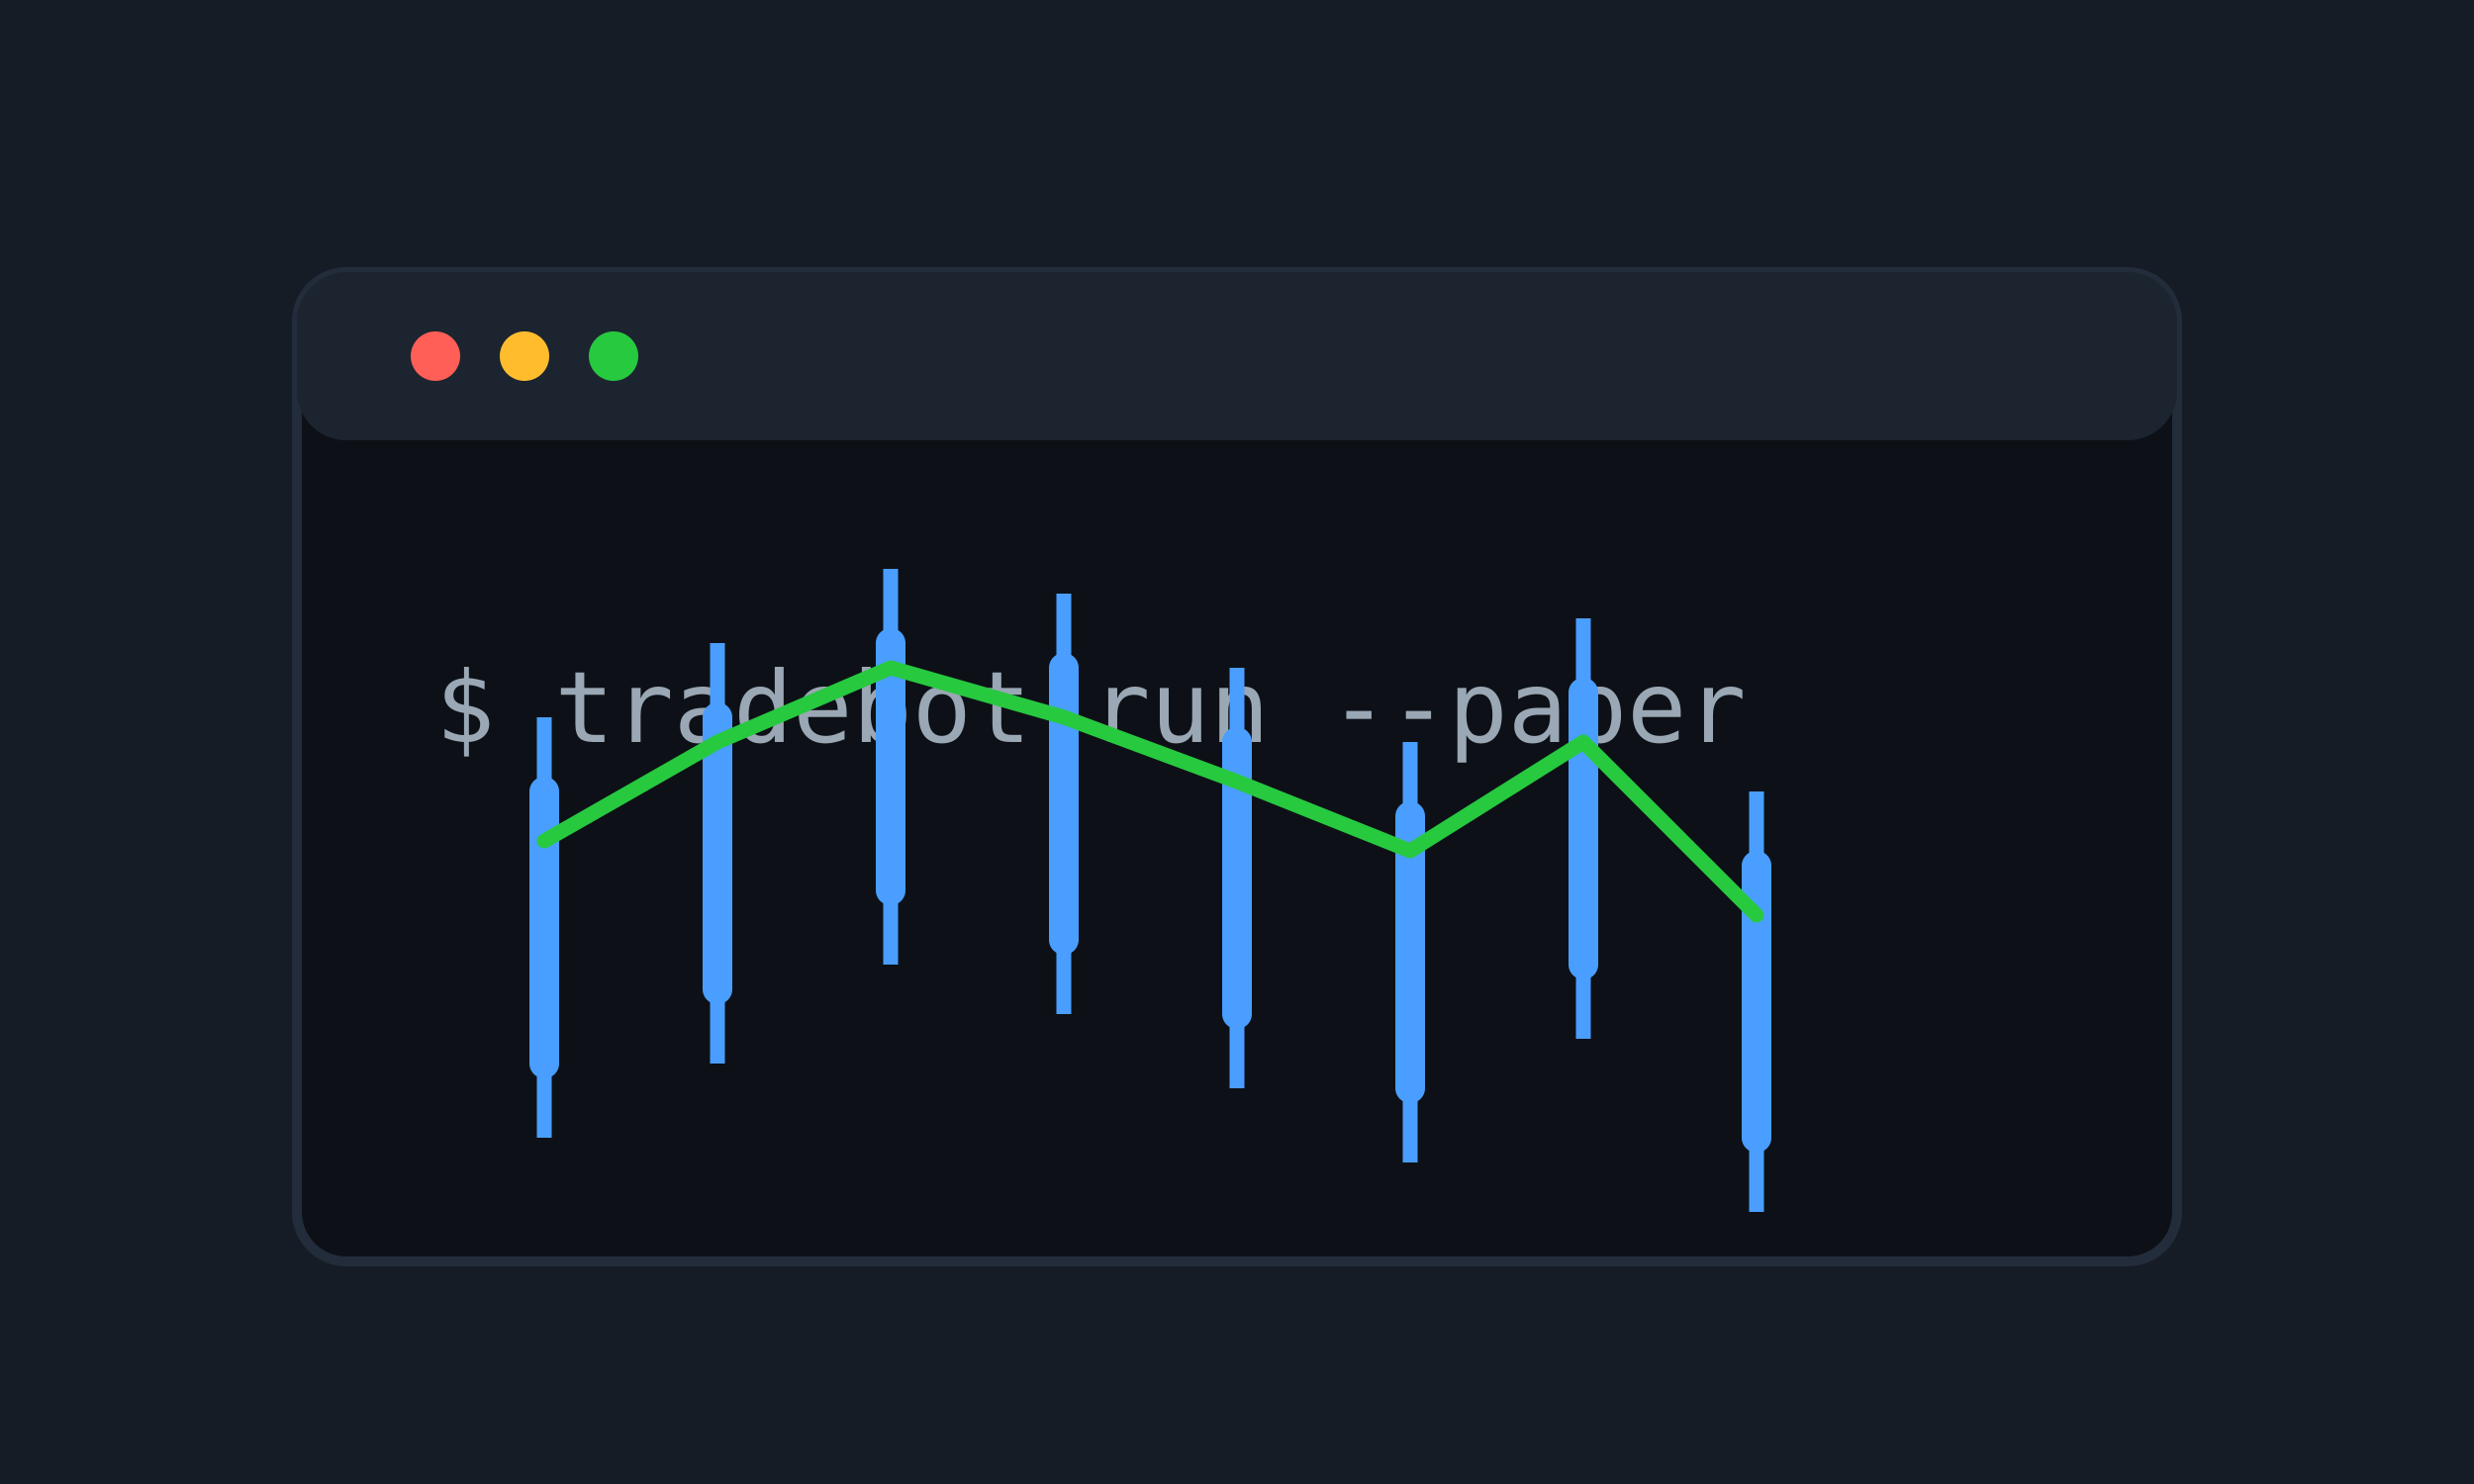
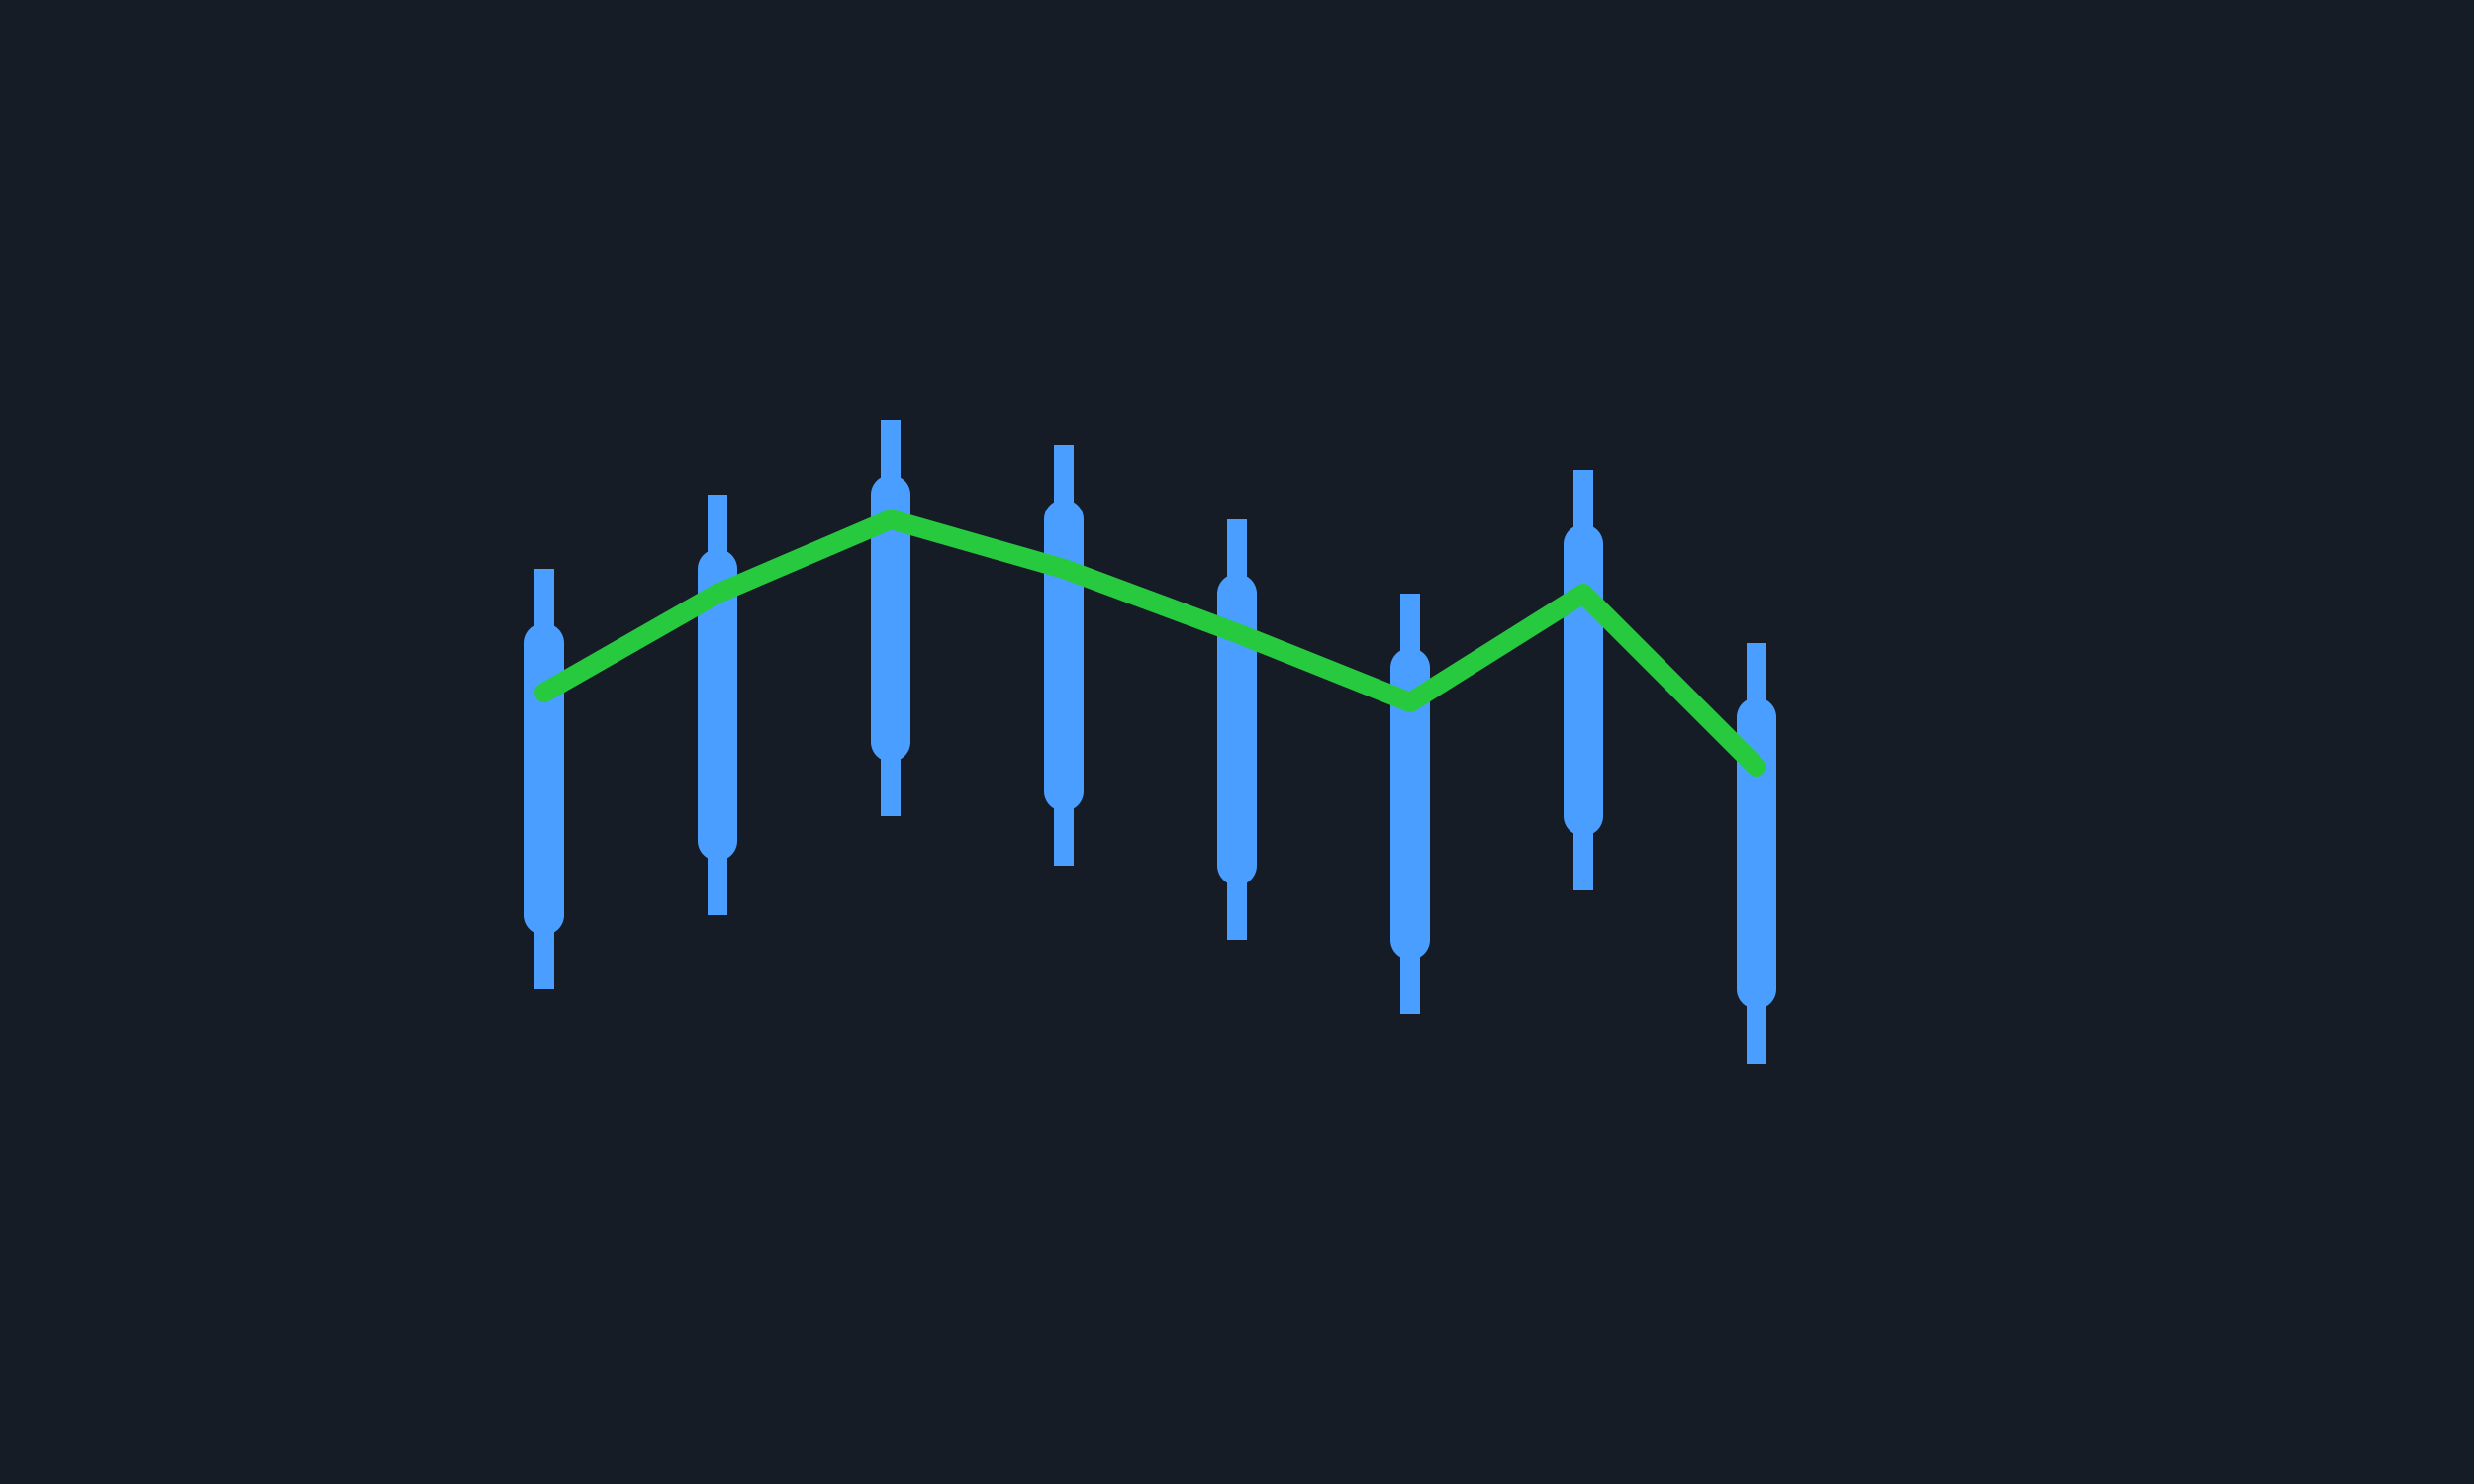
<svg xmlns="http://www.w3.org/2000/svg" viewBox="0 0 500 300" role="img" aria-label="Trade Bot">
  <rect width="500" height="300" fill="#161c26" />
-   <rect x="60" y="55" width="380" height="200" rx="10" fill="#0d1117" stroke="#232c3a" stroke-width="2" />
-   <rect x="60" y="55" width="380" height="34" rx="10" fill="#1c2430" />
-   <circle cx="88" cy="72" r="5" fill="#ff5f56" />
-   <circle cx="106" cy="72" r="5" fill="#ffbd2e" />
-   <circle cx="124" cy="72" r="5" fill="#27c93f" />
-   <text x="88" y="150" font-family="monospace" font-size="20" fill="#9aa7b4">$ tradebot run --paper</text>
-   <g stroke="#4a9eff" stroke-width="6" stroke-linecap="round">
-     <line x1="110" y1="160" x2="110" y2="215" />
-     <line x1="145" y1="145" x2="145" y2="200" />
-     <line x1="180" y1="130" x2="180" y2="180" />
-     <line x1="215" y1="135" x2="215" y2="190" />
-     <line x1="250" y1="150" x2="250" y2="205" />
-     <line x1="285" y1="165" x2="285" y2="220" />
-     <line x1="320" y1="140" x2="320" y2="195" />
-     <line x1="355" y1="175" x2="355" y2="230" />
+   <g stroke="#4a9eff" stroke-width="8" stroke-linecap="round">
+     <line x1="110" y1="185" x2="110" y2="130" />
+     <line x1="145" y1="170" x2="145" y2="115" />
+     <line x1="180" y1="150" x2="180" y2="100" />
+     <line x1="215" y1="160" x2="215" y2="105" />
+     <line x1="250" y1="175" x2="250" y2="120" />
+     <line x1="285" y1="190" x2="285" y2="135" />
+     <line x1="320" y1="165" x2="320" y2="110" />
+     <line x1="355" y1="200" x2="355" y2="145" />
  </g>
-   <g stroke="#4a9eff" stroke-width="3">
-     <line x1="110" y1="215" x2="110" y2="230" />
-     <line x1="110" y1="160" x2="110" y2="145" />
-     <line x1="145" y1="200" x2="145" y2="215" />
-     <line x1="145" y1="145" x2="145" y2="130" />
-     <line x1="180" y1="180" x2="180" y2="195" />
-     <line x1="180" y1="130" x2="180" y2="115" />
-     <line x1="215" y1="190" x2="215" y2="205" />
-     <line x1="215" y1="135" x2="215" y2="120" />
-     <line x1="250" y1="205" x2="250" y2="220" />
-     <line x1="250" y1="150" x2="250" y2="135" />
-     <line x1="285" y1="220" x2="285" y2="235" />
-     <line x1="285" y1="165" x2="285" y2="150" />
-     <line x1="320" y1="195" x2="320" y2="210" />
-     <line x1="320" y1="140" x2="320" y2="125" />
-     <line x1="355" y1="230" x2="355" y2="245" />
-     <line x1="355" y1="175" x2="355" y2="160" />
+   <g stroke="#4a9eff" stroke-width="4">
+     <line x1="110" y1="185" x2="110" y2="200" />
+     <line x1="110" y1="130" x2="110" y2="115" />
+     <line x1="145" y1="170" x2="145" y2="185" />
+     <line x1="145" y1="115" x2="145" y2="100" />
+     <line x1="180" y1="150" x2="180" y2="165" />
+     <line x1="180" y1="100" x2="180" y2="85" />
+     <line x1="215" y1="160" x2="215" y2="175" />
+     <line x1="215" y1="105" x2="215" y2="90" />
+     <line x1="250" y1="175" x2="250" y2="190" />
+     <line x1="250" y1="120" x2="250" y2="105" />
+     <line x1="285" y1="190" x2="285" y2="205" />
+     <line x1="285" y1="135" x2="285" y2="120" />
+     <line x1="320" y1="165" x2="320" y2="180" />
+     <line x1="320" y1="110" x2="320" y2="95" />
+     <line x1="355" y1="200" x2="355" y2="215" />
+     <line x1="355" y1="145" x2="355" y2="130" />
  </g>
-   <polyline points="110,170 145,150 180,135 215,145 250,158 285,172 320,150 355,185" fill="none" stroke="#27c93f" stroke-width="3" stroke-linecap="round" stroke-linejoin="round" />
+   <polyline points="110,140 145,120 180,105 215,115 250,128 285,142 320,120 355,155" fill="none" stroke="#27c93f" stroke-width="4" stroke-linecap="round" stroke-linejoin="round" />
</svg>
